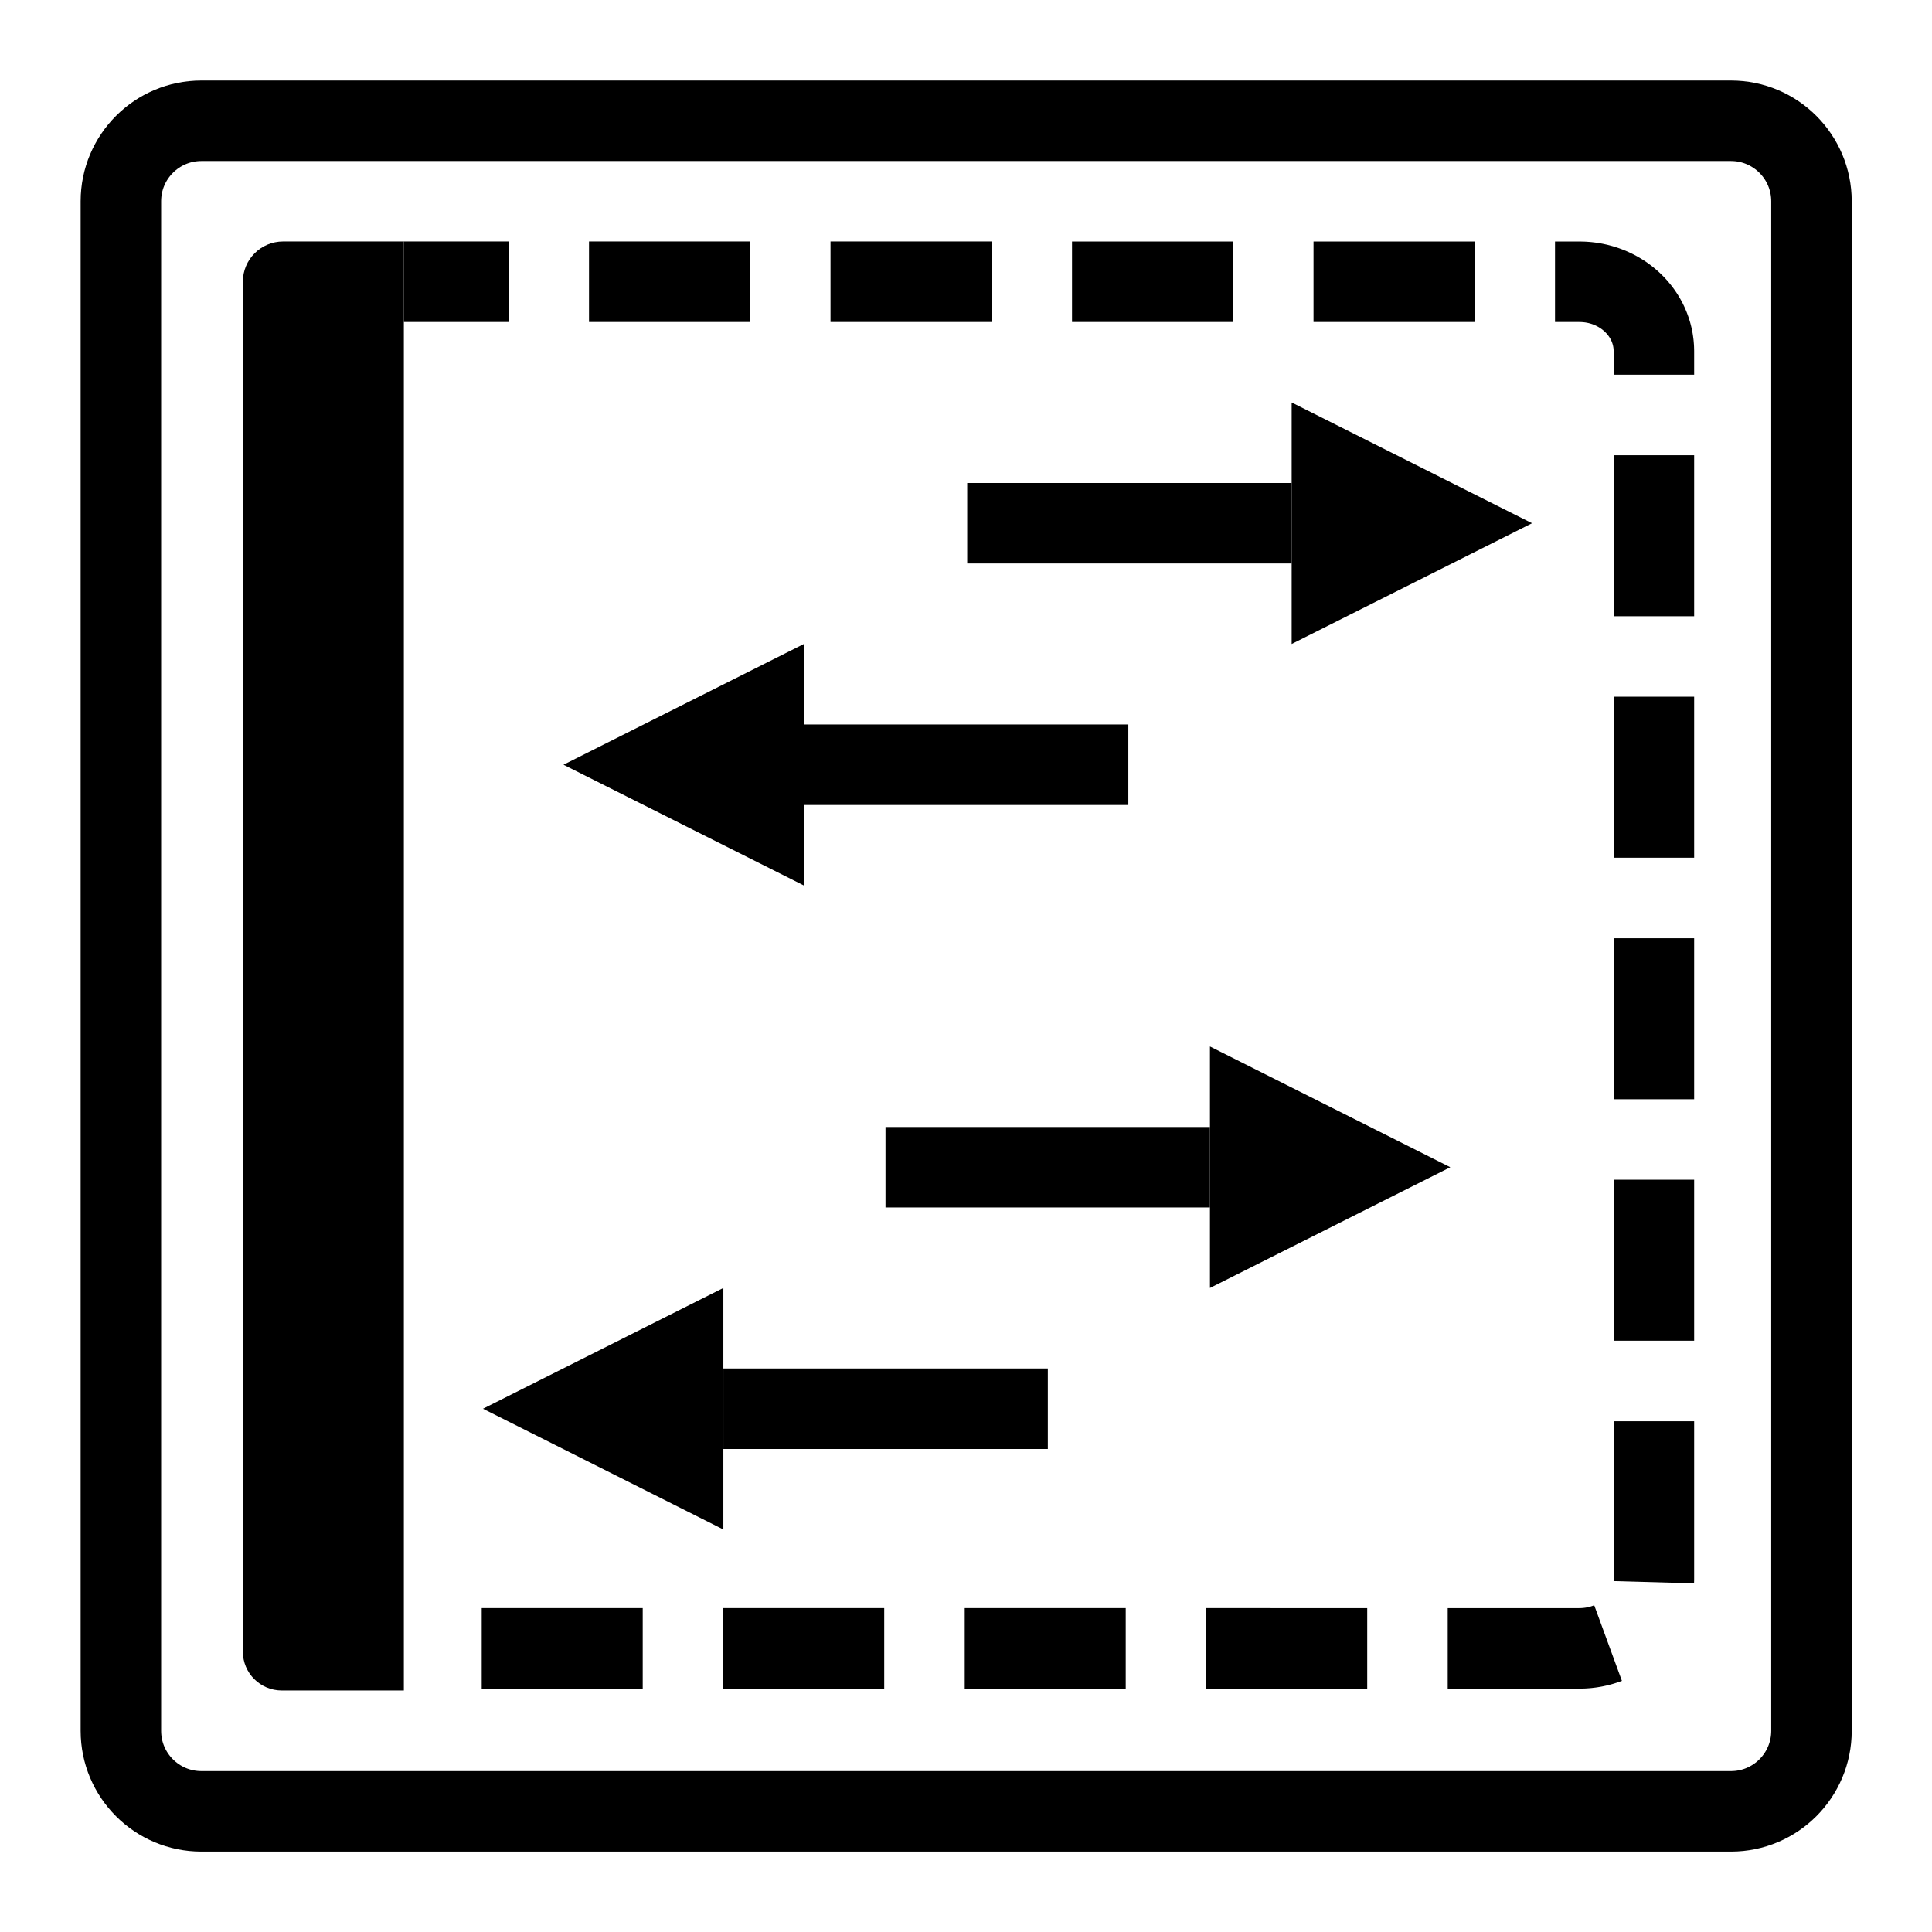
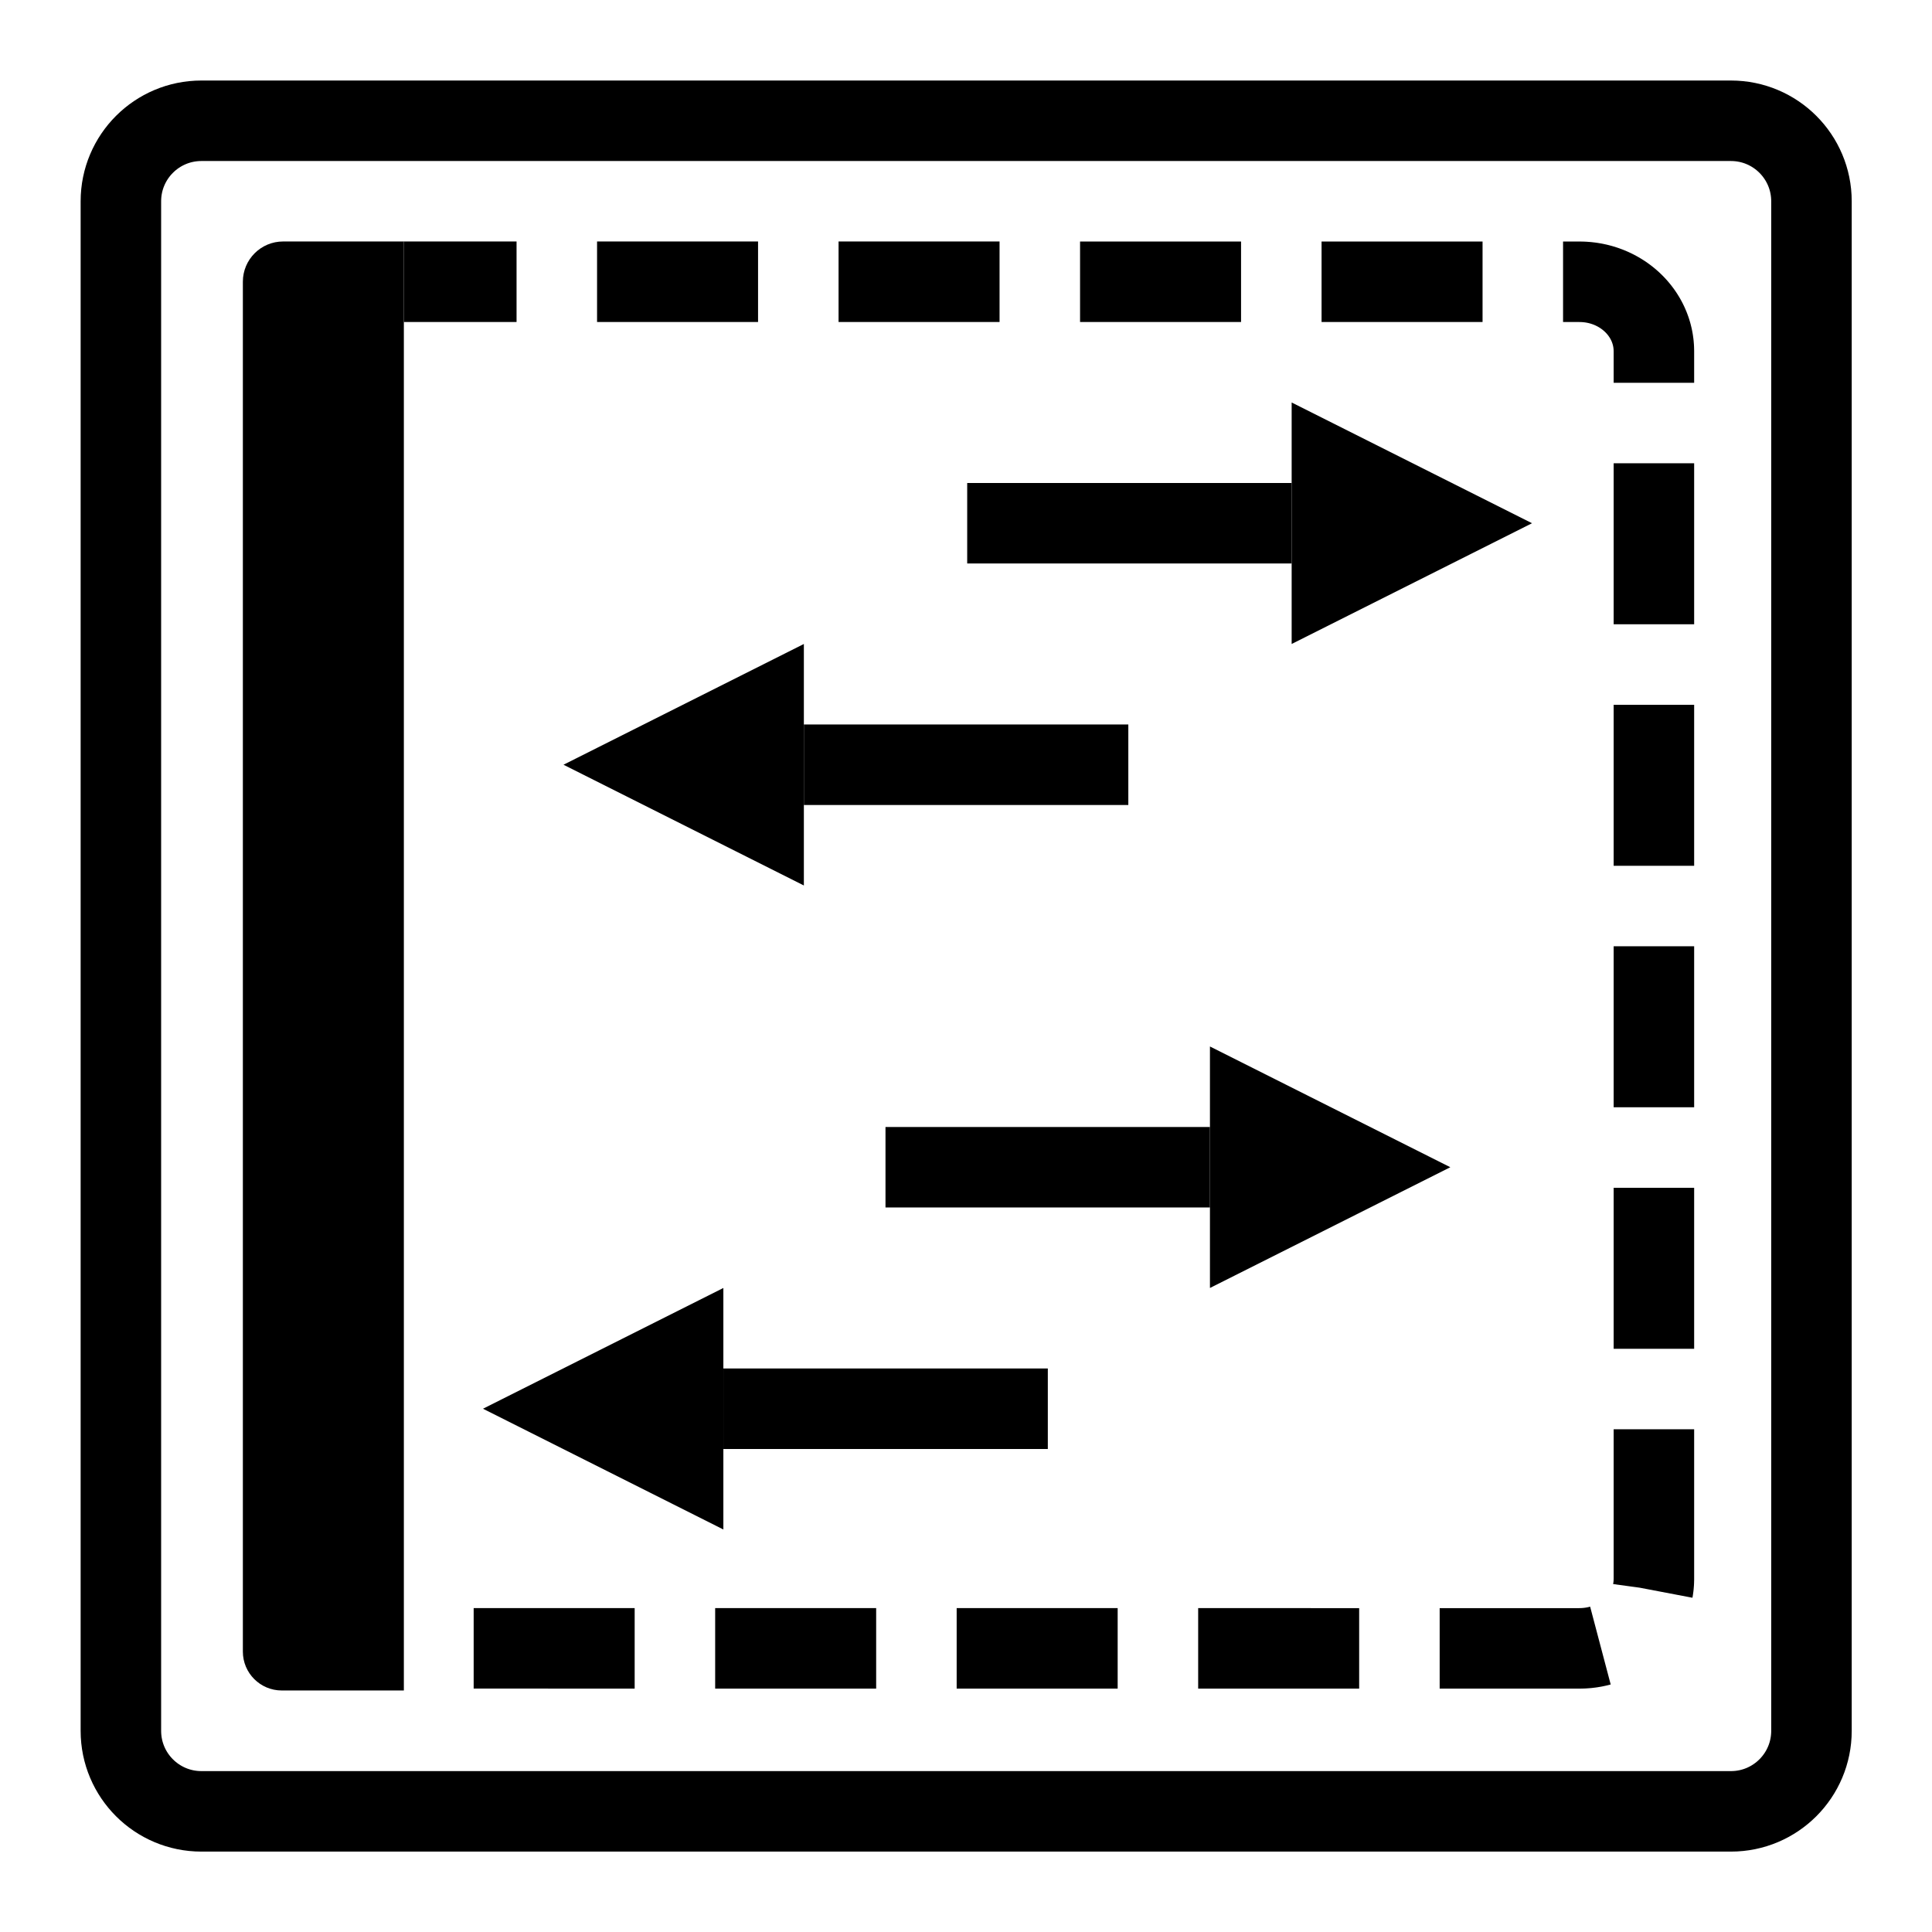
<svg xmlns="http://www.w3.org/2000/svg" width="48" height="48" viewBox="0 0 48 48" version="1.1" id="svg1" xml:space="preserve">
  <defs id="defs1">
    <linearGradient id="swatch76">
      <stop style="stop-color:#000000;stop-opacity:1;" offset="0" id="stop76" />
    </linearGradient>
    <linearGradient id="swatch75">
      <stop style="stop-color:#000000;stop-opacity:1;" offset="0" id="stop75" />
    </linearGradient>
    <linearGradient id="swatch74">
      <stop style="stop-color:#000000;stop-opacity:0;" offset="0" id="stop74" />
    </linearGradient>
    <linearGradient id="swatch64">
      <stop style="stop-color:#000000;stop-opacity:0;" offset="0" id="stop64" />
    </linearGradient>
    <linearGradient id="swatch61">
      <stop style="stop-color:#000000;stop-opacity:1;" offset="0" id="stop61" />
    </linearGradient>
  </defs>
  <g id="layer1" transform="translate(-350.4262,-110.9075)">
    <g style="fill:#000000" id="g132" transform="matrix(0.2878141,0,0,0.2878141,124.8415,4.241571)" />
    <path id="rect1-3-4-5" transform="translate(230.0046,72.00201)" d="m 125.425,41.906 h 38.002 a 2,2 45 0 1 2,2 v 38.002 a 2,2 135 0 1 -2,2 h -38.002 a 2,2 45 0 1 -2,-2 v -38.002 a 2,2 135 0 1 2,-2 z" style="fill:none;stroke:#000000;stroke-width:2;stroke-linejoin:miter;stroke-dasharray:none;stroke-opacity:1" />
-     <path id="rect1-3-4-8-6" d="m 360.46,117.907 29.207,9.5e-4 c 1.021,3e-5 1.85,0.772 1.85,1.725 v 30.503 c 0,0.953 -0.828,1.725 -1.85,1.725 l -23.853,-6.4e-4 -5.354,-3.1e-4" style="fill:none;stroke:#000000;stroke-width:2;stroke-linejoin:miter;stroke-dasharray:4, 2;stroke-dashoffset:7.4;stroke-opacity:1" />
+     <path id="rect1-3-4-8-6" d="m 360.46,117.907 29.207,9.5e-4 c 1.021,3e-5 1.85,0.772 1.85,1.725 v 30.503 c 0,0.953 -0.828,1.725 -1.85,1.725 l -23.853,-6.4e-4 -5.354,-3.1e-4" style="fill:none;stroke:#000000;stroke-width:2;stroke-linejoin:miter;stroke-dasharray:4, 2;stroke-dashoffset:1.2;stroke-opacity:1" />
    <path style="fill:none;fill-opacity:1;fill-rule:nonzero;stroke:#000000;stroke-width:2;stroke-linecap:butt;stroke-linejoin:round;stroke-dasharray:none;stroke-opacity:1;paint-order:stroke fill markers" d="m 376.459,145.907 h -8.061" id="path43-3" />
    <path style="fill:#000000;fill-opacity:1;fill-rule:nonzero;stroke:none;stroke-width:2;stroke-linecap:square;stroke-linejoin:round;stroke-dasharray:none;stroke-opacity:1;paint-order:stroke fill markers" d="m 362.426,145.907 5.972,3 v -6 z" id="path44-4" />
    <path style="fill:none;fill-opacity:1;fill-rule:nonzero;stroke:#000000;stroke-width:2;stroke-linecap:butt;stroke-linejoin:round;stroke-dasharray:none;stroke-opacity:1;paint-order:stroke fill markers" d="m 378.459,129.907 h -8.061" id="path45-0" />
    <path style="fill:#000000;fill-opacity:1;fill-rule:nonzero;stroke:none;stroke-width:2;stroke-linecap:square;stroke-linejoin:round;stroke-dasharray:none;stroke-opacity:1;paint-order:stroke fill markers" d="m 364.426,129.907 5.972,3 v -6 z" id="path49-6" />
    <path style="fill:none;fill-opacity:1;fill-rule:nonzero;stroke:#000000;stroke-width:2;stroke-linecap:butt;stroke-linejoin:round;stroke-dasharray:none;stroke-opacity:1;paint-order:stroke fill markers" d="m 374.456,123.907 h 8.061" id="path50-0" />
    <path style="fill:#000000;fill-opacity:1;fill-rule:nonzero;stroke:none;stroke-width:2;stroke-linecap:square;stroke-linejoin:round;stroke-dasharray:none;stroke-opacity:1;paint-order:stroke fill markers" d="m 388.489,123.907 -5.972,-3 v 6 z" id="path51-4" />
    <path style="fill:none;fill-opacity:1;fill-rule:nonzero;stroke:#000000;stroke-width:2;stroke-linecap:butt;stroke-linejoin:round;stroke-dasharray:none;stroke-opacity:1;paint-order:stroke fill markers" d="m 372.426,139.907 h 8.061" id="path52-0" />
    <path style="fill:#000000;fill-opacity:1;fill-rule:nonzero;stroke:none;stroke-width:2;stroke-linecap:square;stroke-linejoin:round;stroke-dasharray:none;stroke-opacity:1;paint-order:stroke fill markers" d="m 386.459,139.907 -5.972,-3 v 6 z" id="path53-5" />
    <path id="rect53" style="stroke-width:2;stroke-dashoffset:1.8" d="m 359.46,44.907 h 3 v 36 h -3.034 a 0.966,0.966 45 0 1 -0.966,-0.966 V 45.907 a 1,1 135 0 1 1,-1 z" transform="translate(-2,72)" />
  </g>
</svg>
